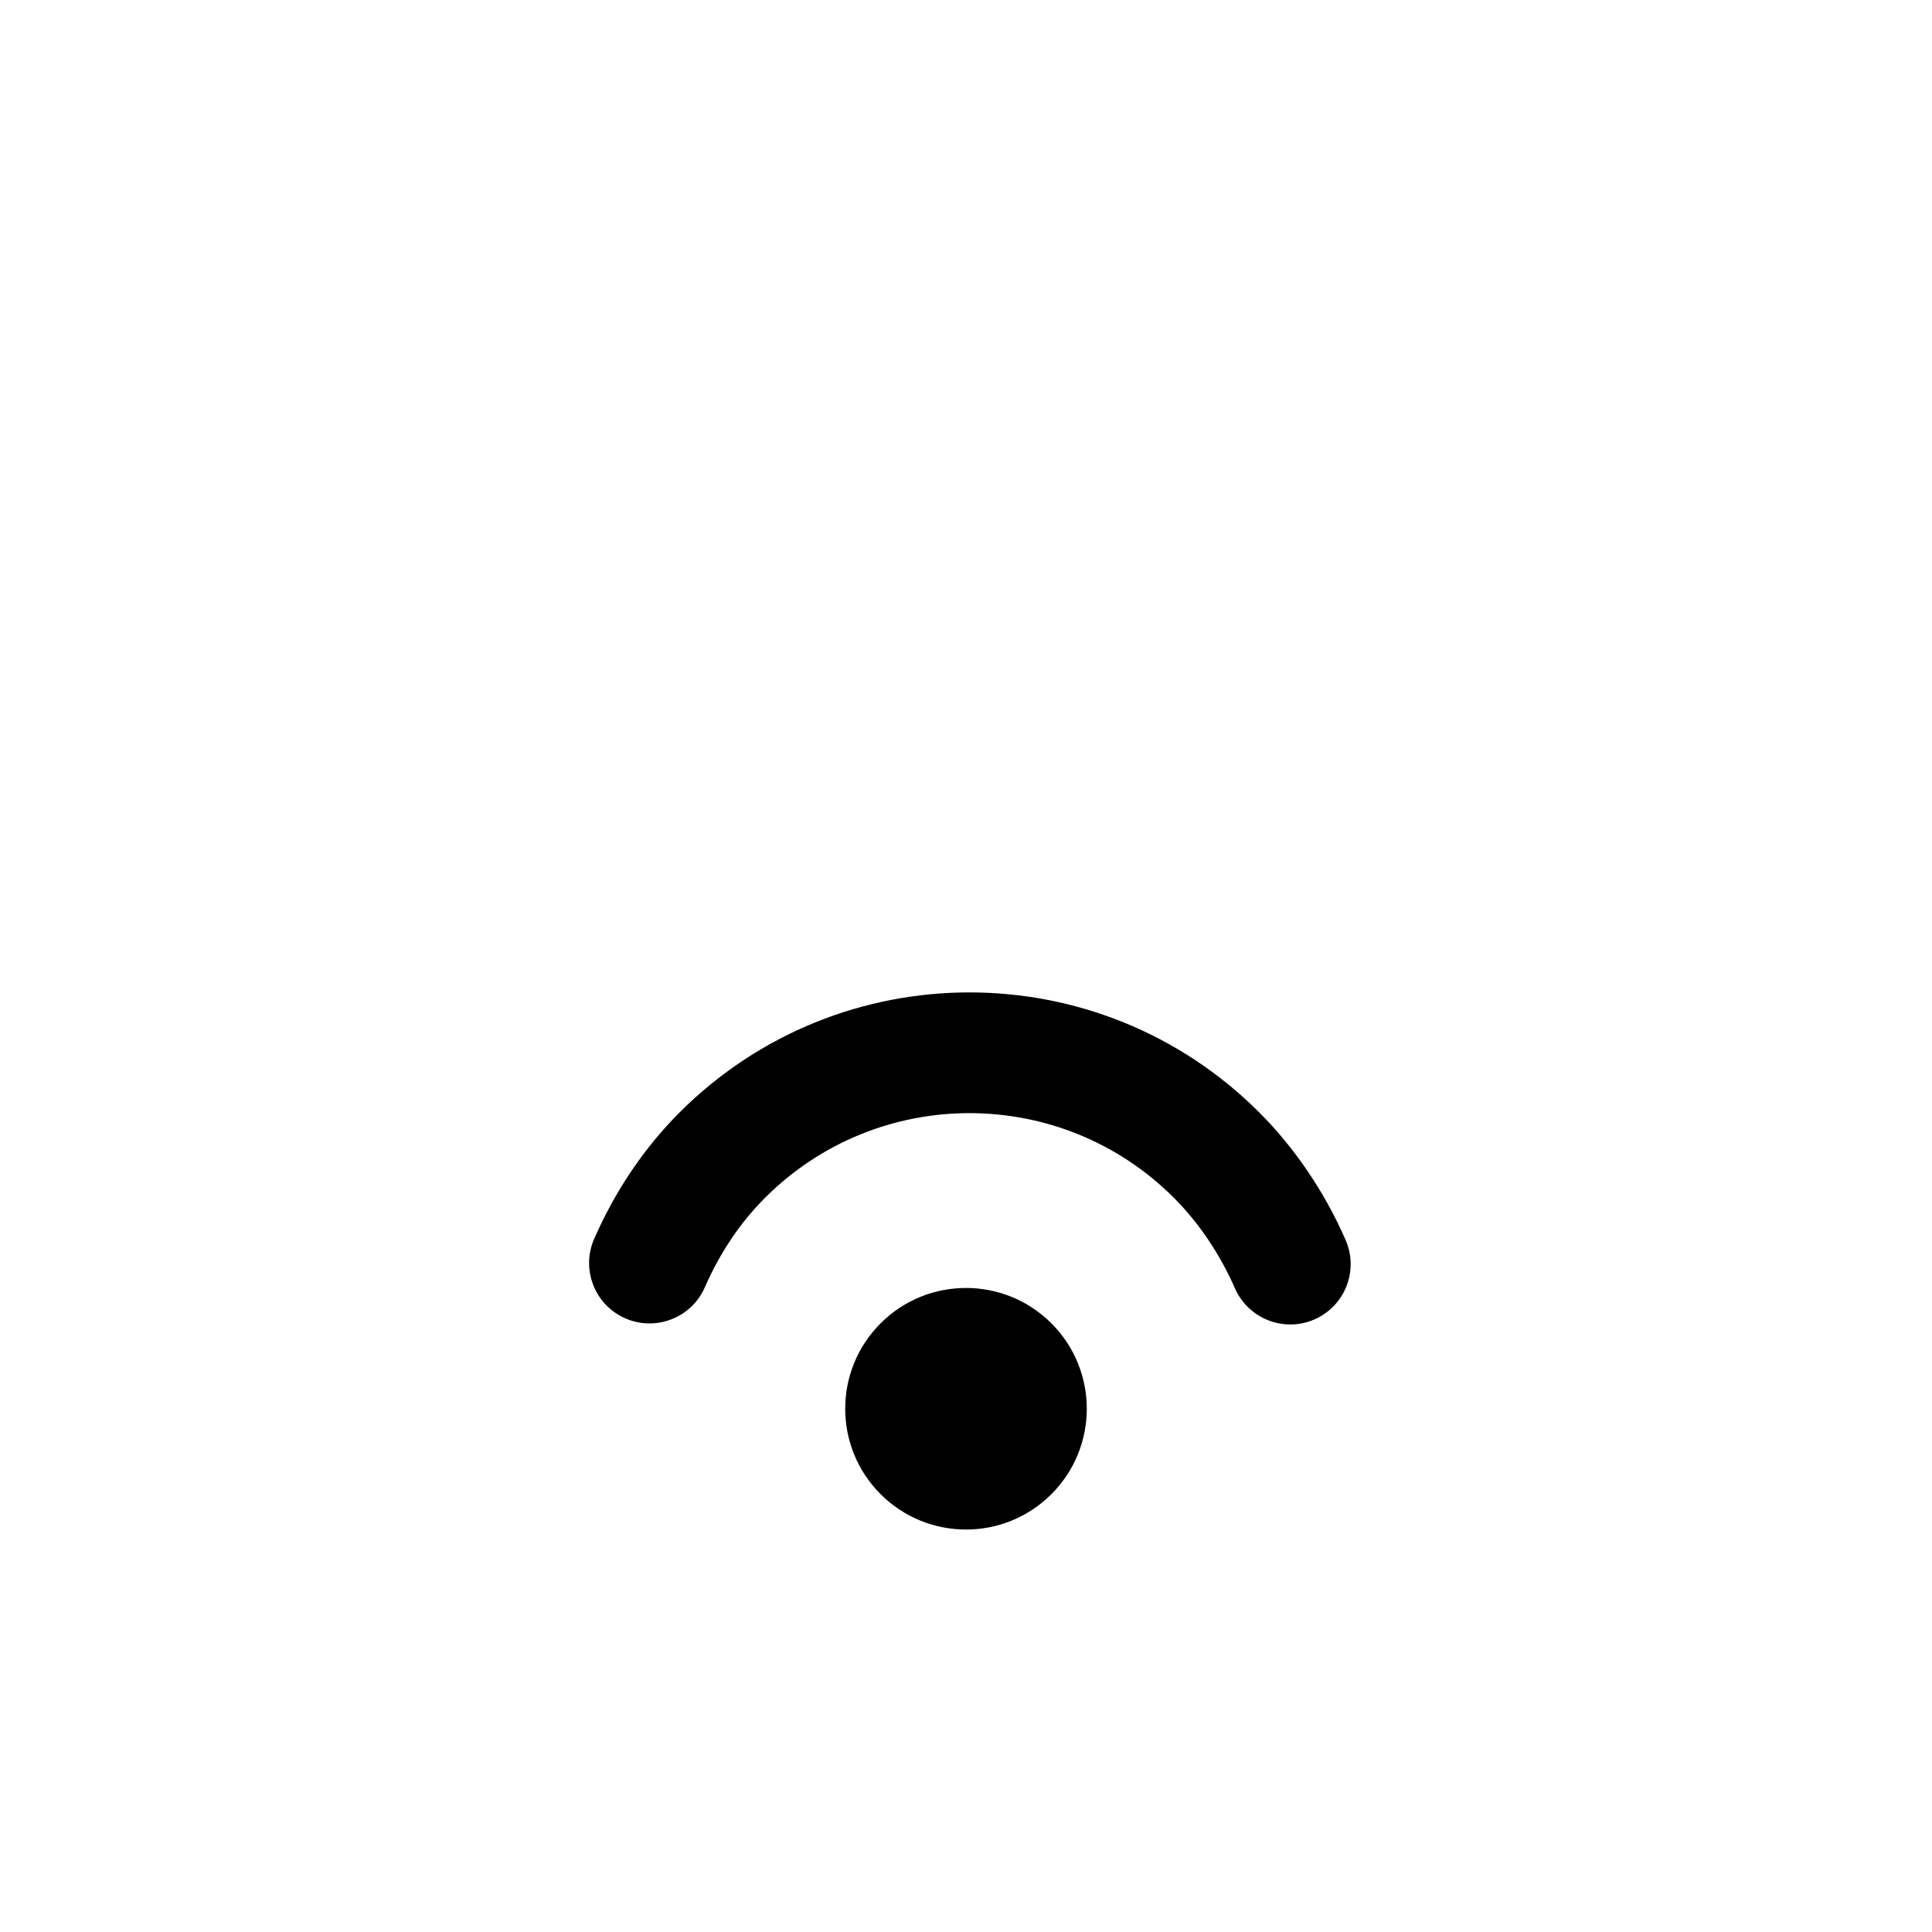
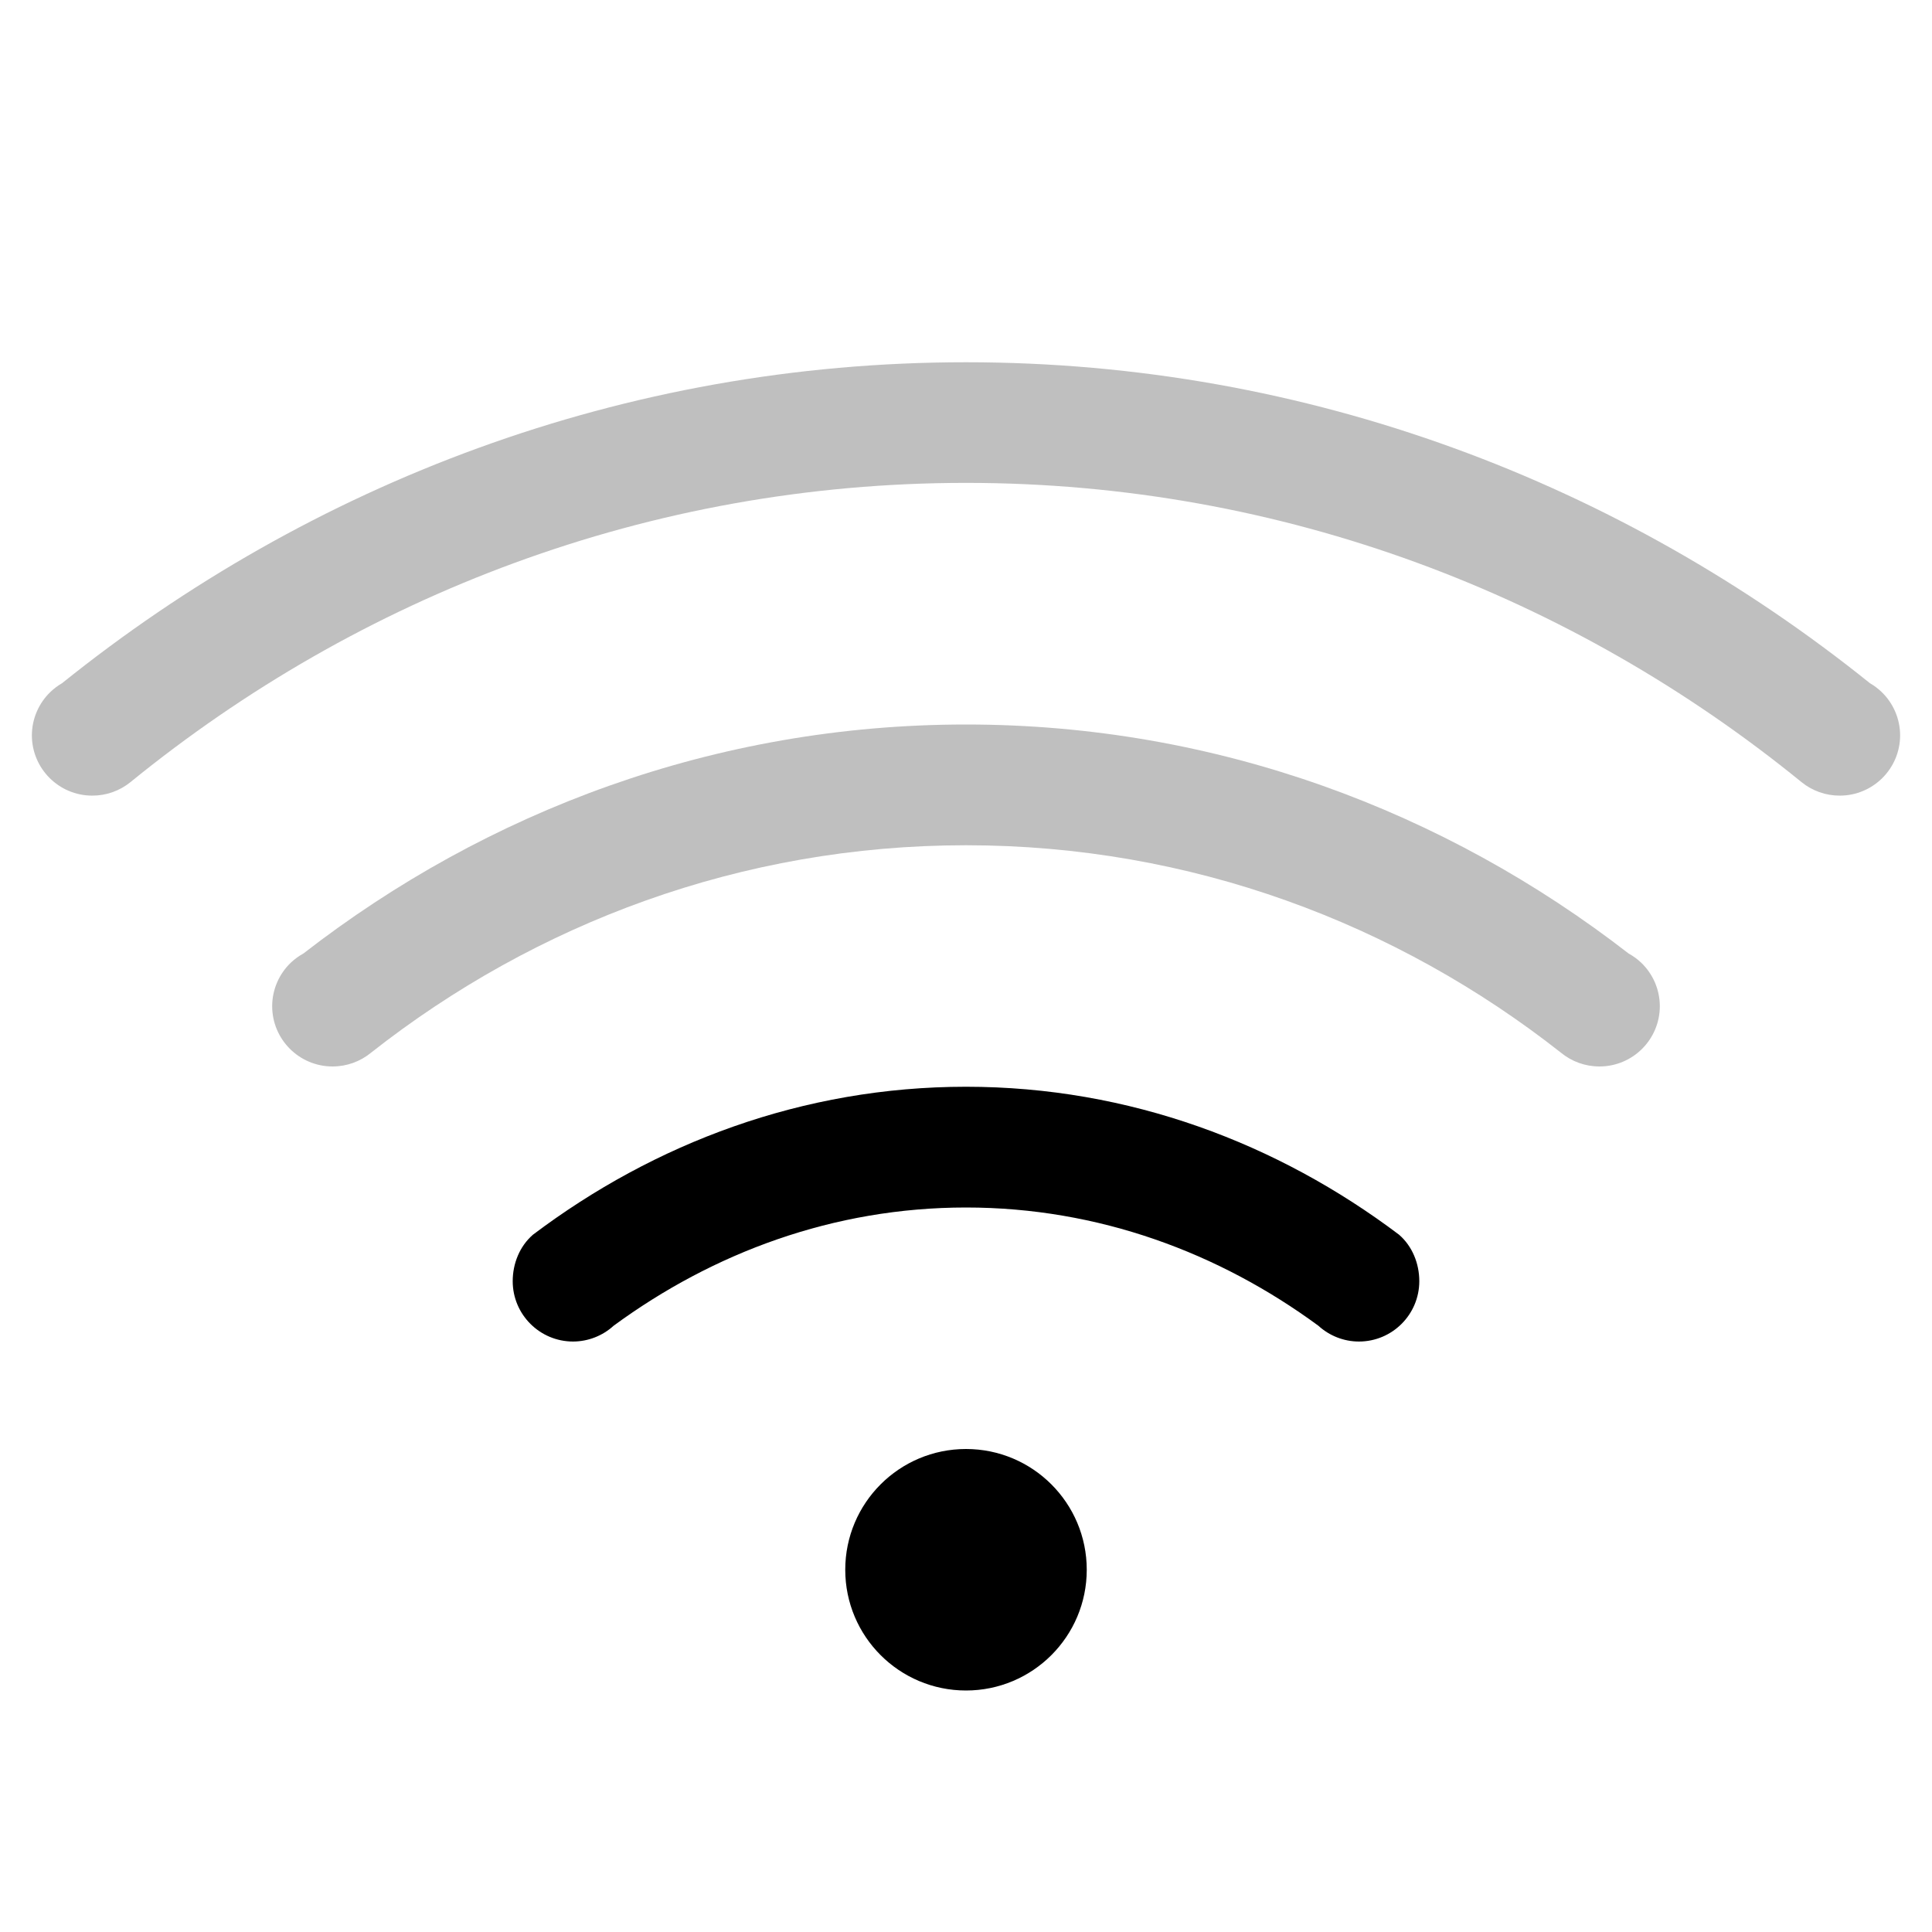
- <svg xmlns="http://www.w3.org/2000/svg" width="24" height="24" viewBox="0 0 24 24" fill="none">
-   <path d="M10.939 16.439C11.525 15.853 12.475 15.853 13.061 16.439C13.647 17.025 13.647 17.975 13.061 18.561C12.475 19.147 11.525 19.147 10.939 18.561C10.353 17.975 10.353 17.025 10.939 16.439ZM8.442 13.819C10.431 11.831 13.655 11.831 15.643 13.819C16.091 14.267 16.459 14.817 16.715 15.402C16.882 15.781 16.709 16.223 16.329 16.39C15.95 16.556 15.508 16.383 15.341 16.004C15.158 15.586 14.895 15.192 14.583 14.88C13.18 13.477 10.906 13.477 9.503 14.88C9.192 15.191 8.94 15.569 8.756 15.991C8.59 16.37 8.147 16.543 7.768 16.377C7.388 16.211 7.215 15.769 7.381 15.389C7.639 14.801 7.995 14.266 8.442 13.819Z" fill="currentColor" />
+ <svg xmlns="http://www.w3.org/2000/svg" width="16" height="16" version="1.1">
+   <g fill="currentColor">
+     <path d="m8 3c-2.841-3e-7 -5.432 1.007-7.486 2.658a0.5 0.5 0 0 0-0.096 0.072 0.5 0.5 0 0 0-0.154 0.359 0.5 0.5 0 0 0 0.5 0.5 0.5 0.5 0 0 0 0.318-0.113c1.891-1.539 4.29-2.477 6.918-2.477 2.628-3e-7 5.027 0.938 6.918 2.477a0.5 0.5 0 0 0 0.318 0.113 0.5 0.5 0 0 0 0.5-0.5 0.5 0.5 0 0 0-0.154-0.359 0.5 0.5 0 0 0-0.096-0.072c-2.054-1.651-4.646-2.658-7.486-2.658z" fill-rule="evenodd" opacity=".25" style="paint-order:stroke fill markers" />
+     <path d="m8 9c-1.353-2e-7 -2.583 0.469-3.586 1.225-0.11 0.095-0.168 0.239-0.168 0.385 0 0.276 0.224 0.5 0.5 0.5 0.124-3.26e-4 0.244-0.047 0.336-0.131 0.822-0.603 1.82-0.979 2.918-0.979 1.098-2e-7 2.096 0.375 2.918 0.979 0.092 0.084 0.212 0.131 0.336 0.131 0.276 0 0.5-0.224 0.5-0.5-1.6e-5 -0.146-0.058-0.29-0.168-0.385-1.003-0.756-2.233-1.225-3.586-1.225z" />
+     <path d="m8 6c-2.073 0-3.968 0.717-5.488 1.897a0.5 0.5 0 0 0-0.102 0.074 0.5 0.5 0 0 0-0.156 0.361 0.5 0.5 0 0 0 0.5 0.5 0.5 0.5 0 0 0 0.32-0.115c1.359-1.069 3.063-1.717 4.926-1.717 1.863-2e-7 3.567 0.648 4.926 1.717a0.5 0.5 0 0 0 0.32 0.115 0.5 0.5 0 0 0 0.5-0.5 0.5 0.5 0 0 0-0.156-0.361 0.5 0.5 0 0 0-0.102-0.074c-1.52-1.179-3.415-1.897-5.488-1.897z" fill-rule="evenodd" opacity=".25" style="paint-order:stroke fill markers" />
+     <circle cx="8" cy="13" r="1" fill-rule="evenodd" style="paint-order:stroke fill markers" />
+   </g>
</svg>
